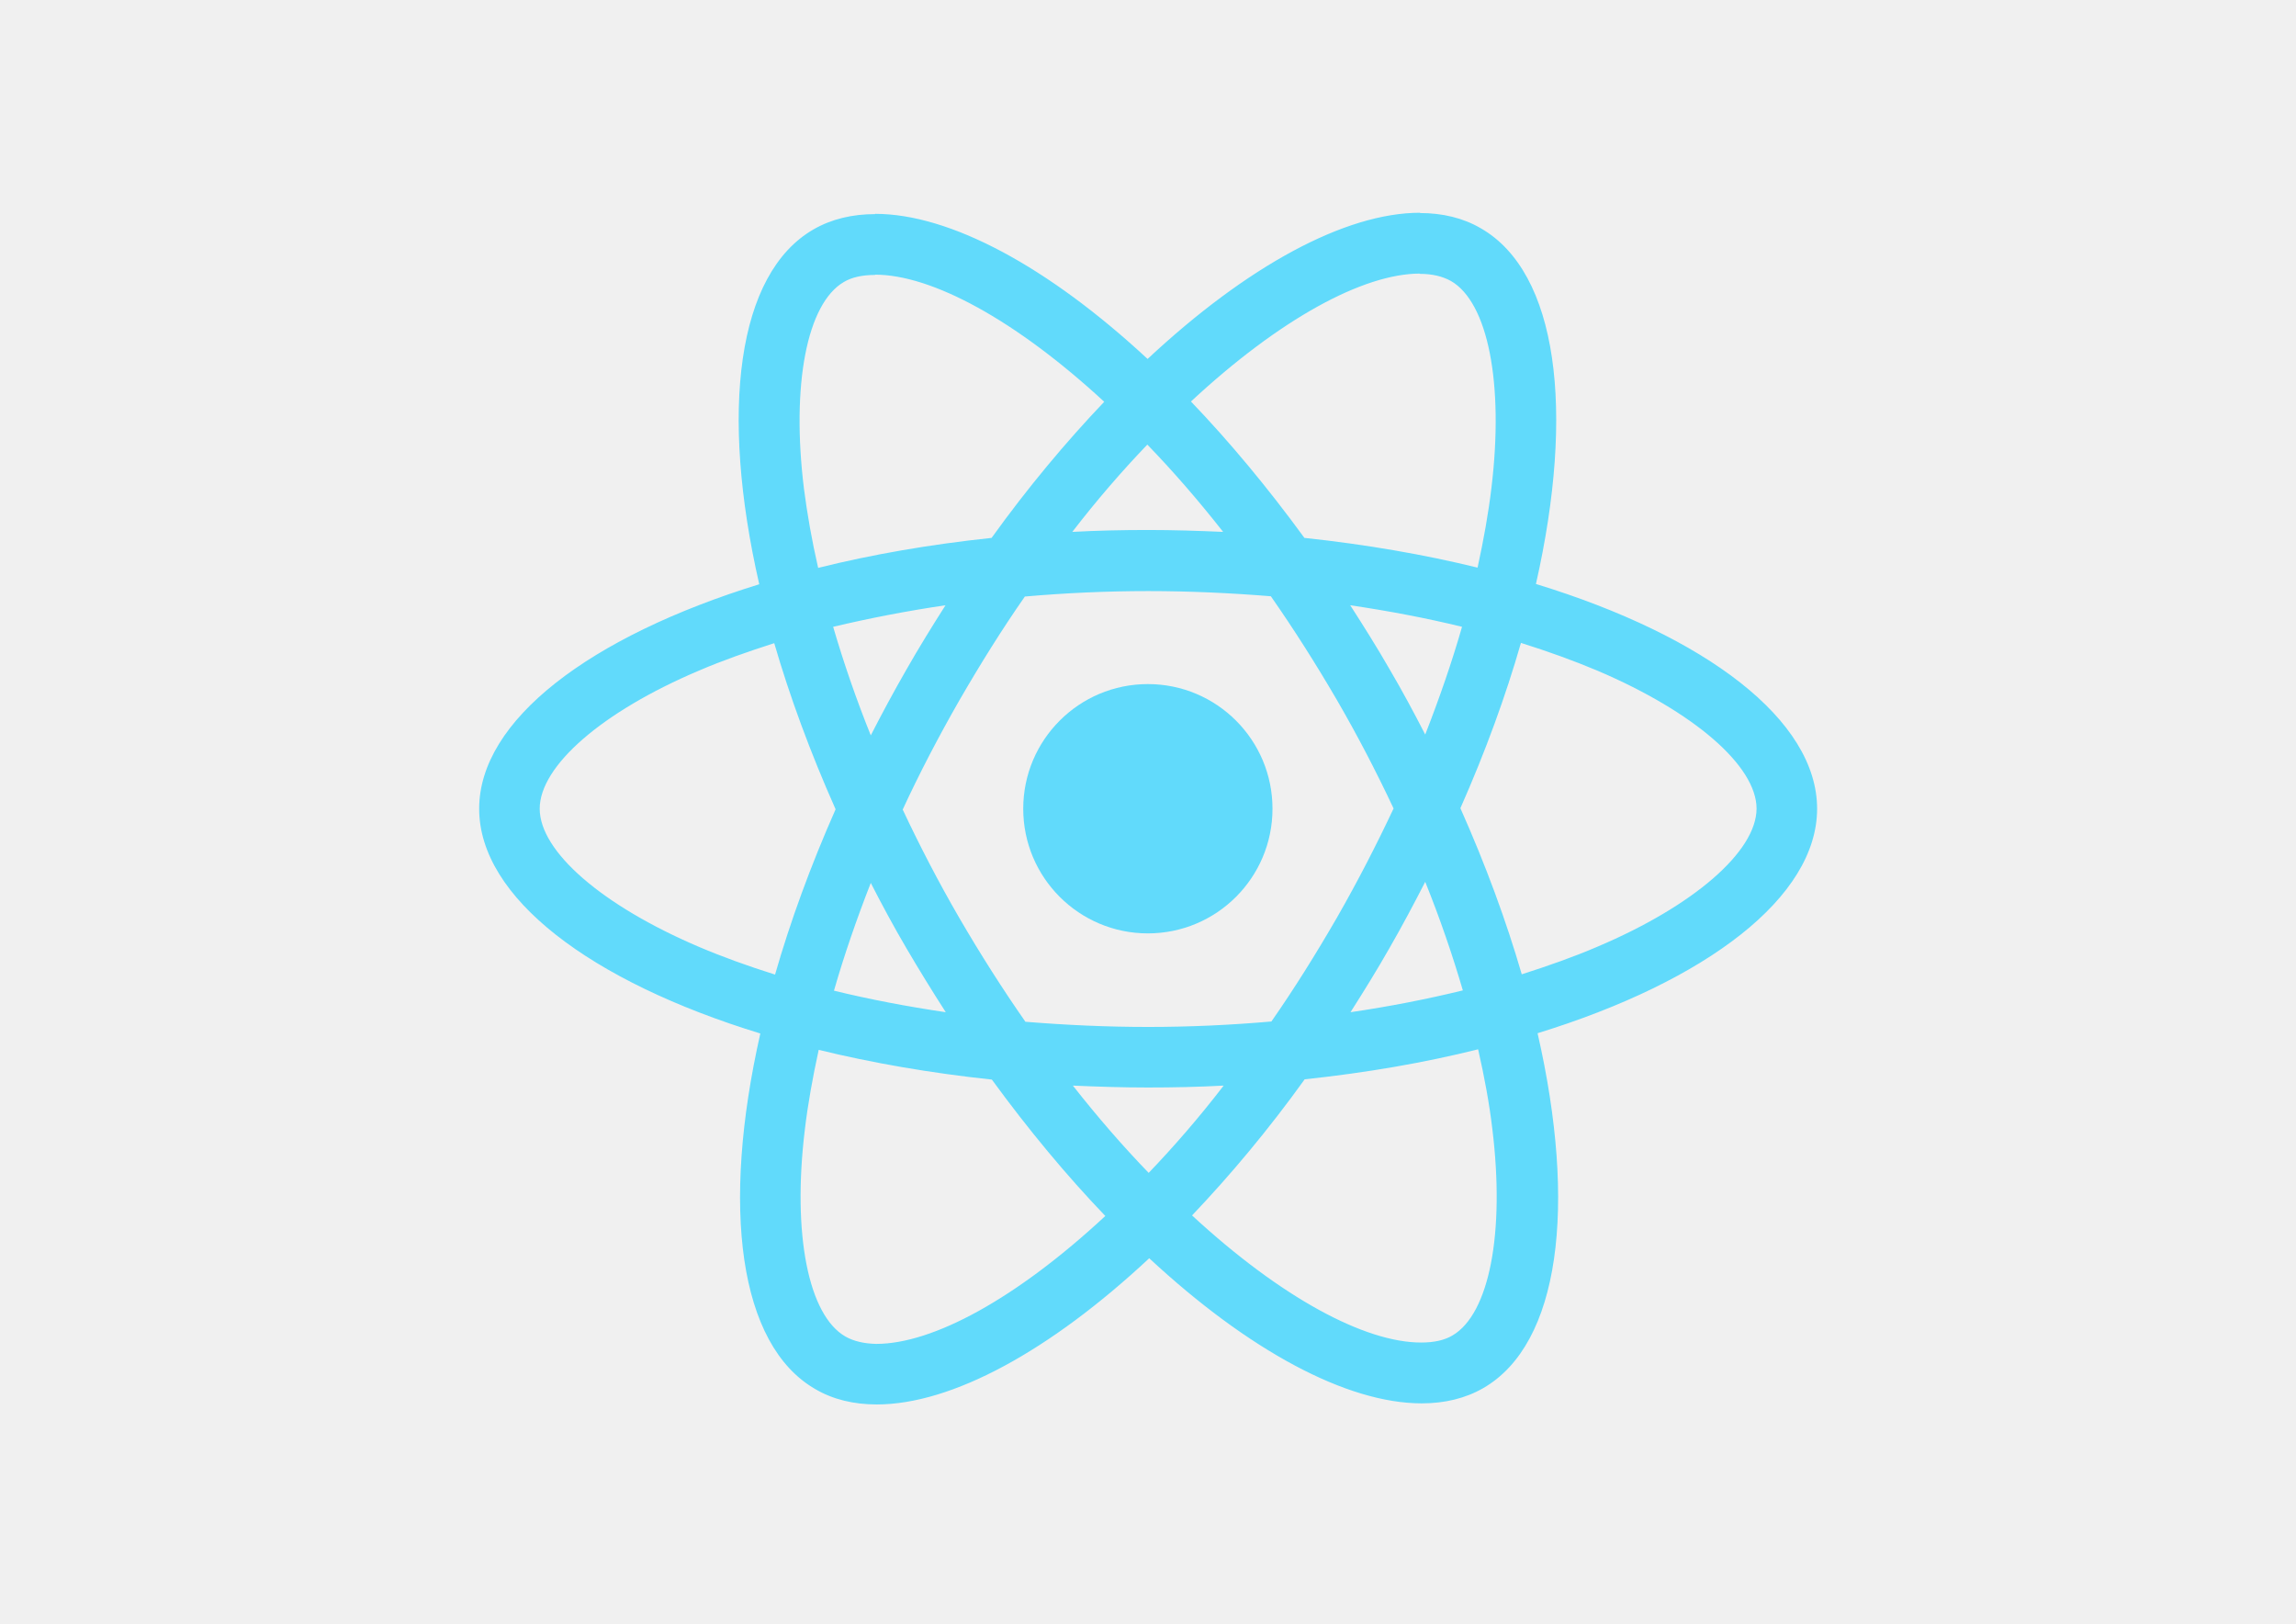
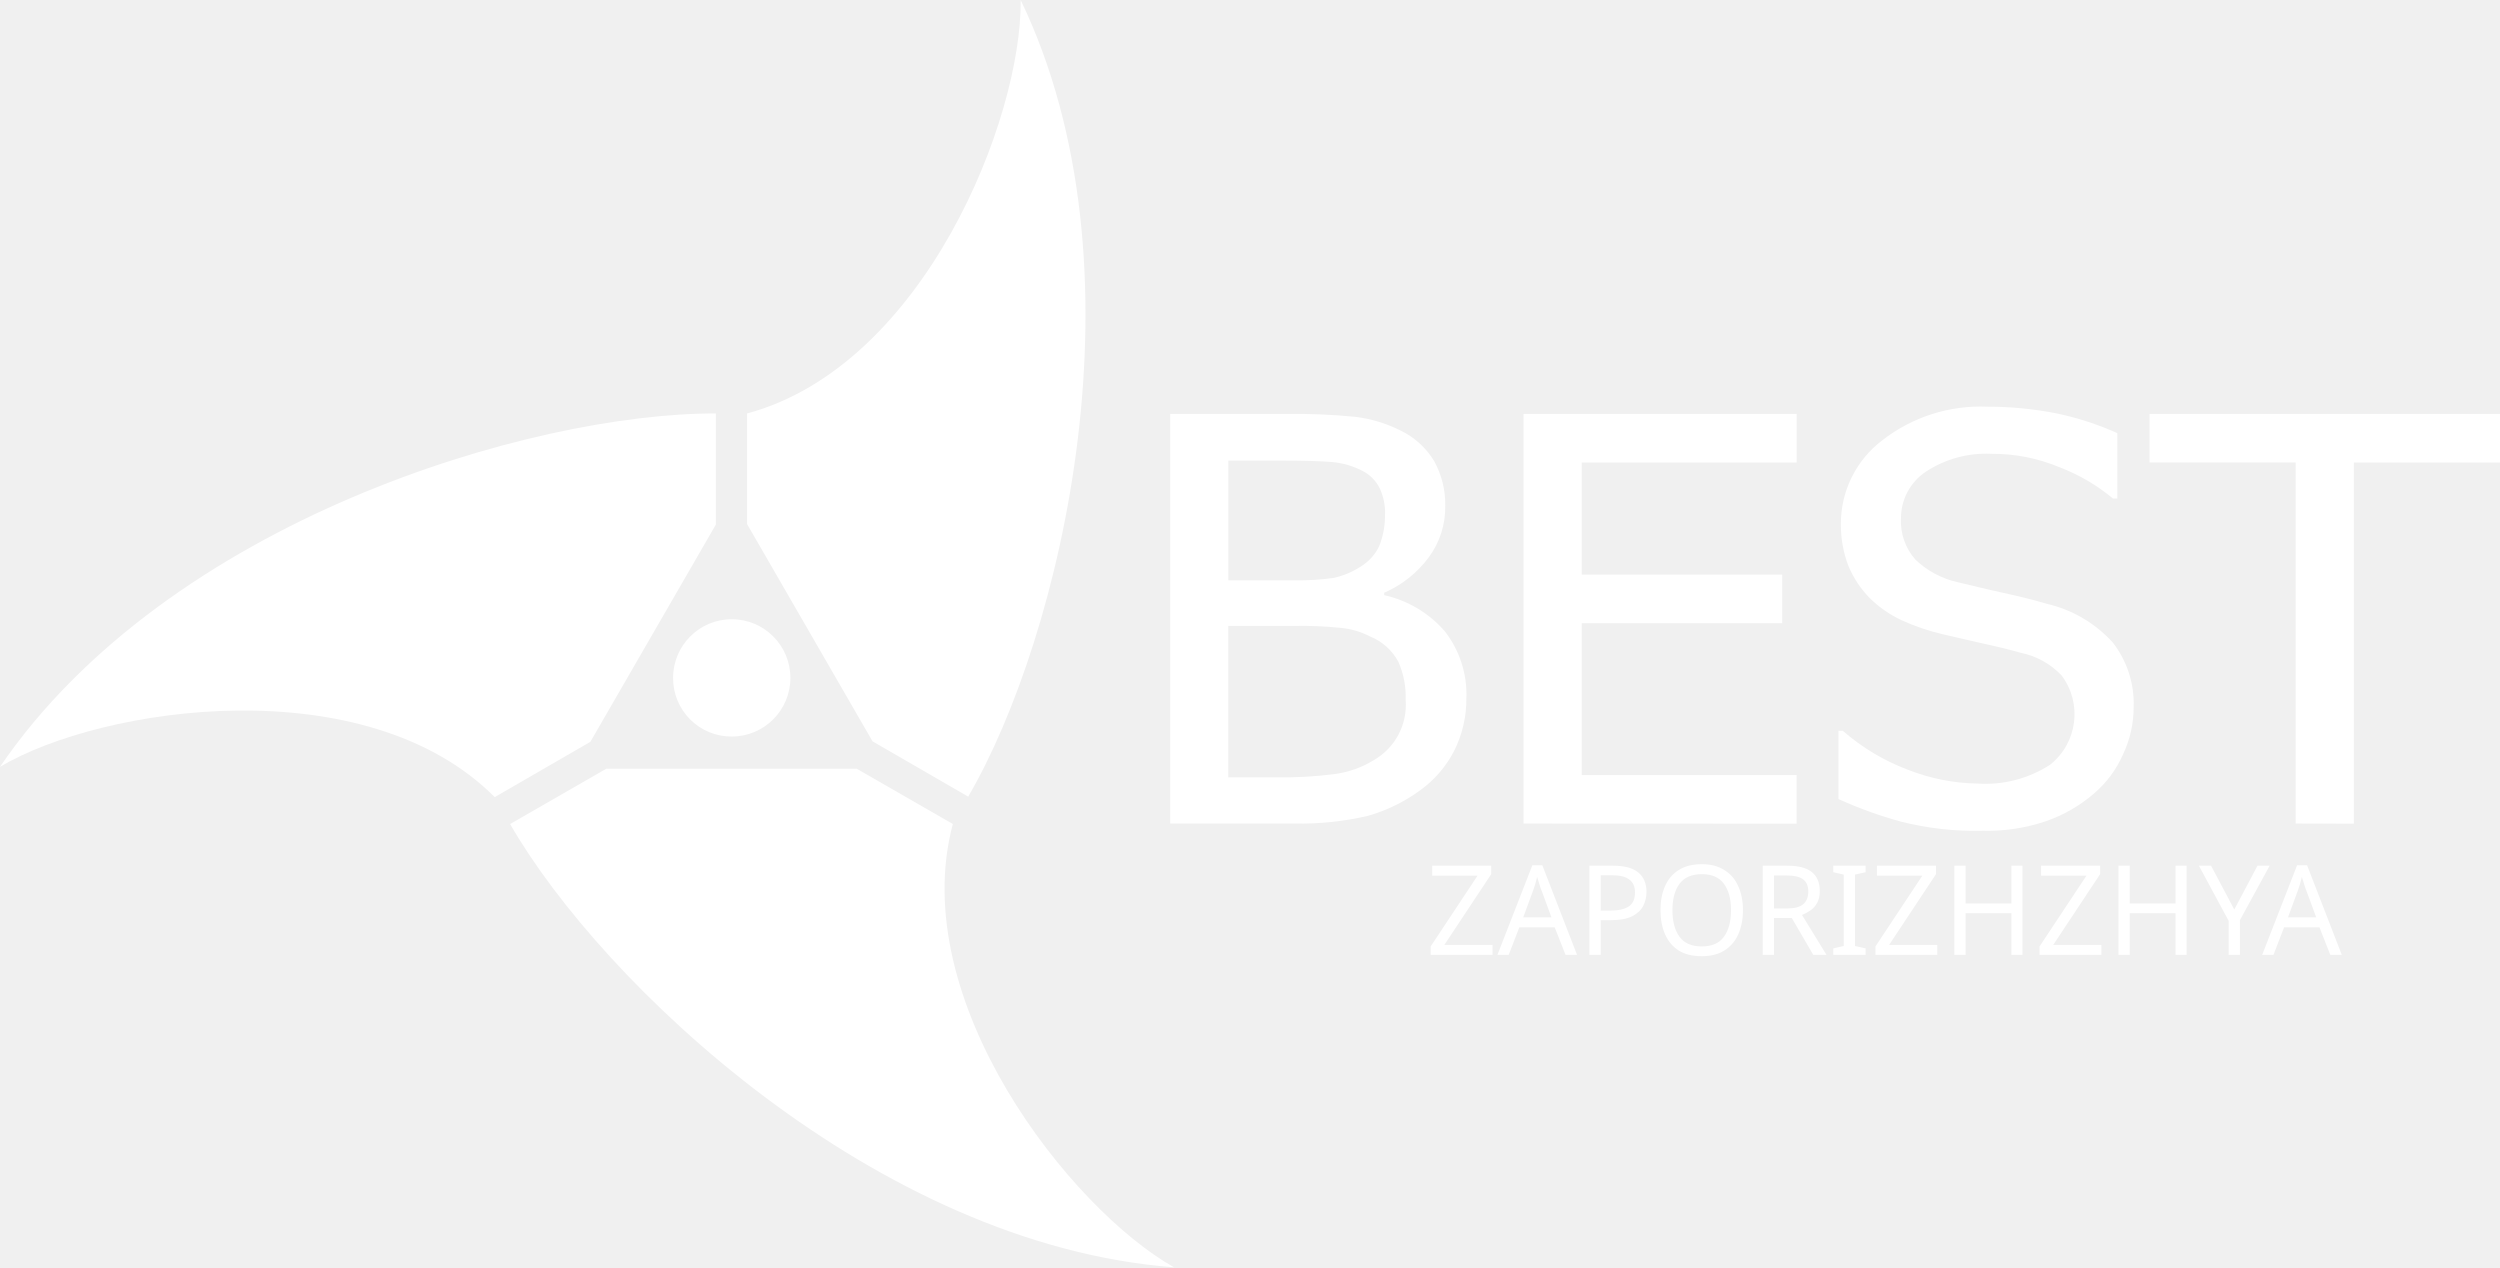
- <svg xmlns="http://www.w3.org/2000/svg" viewBox="0 0 841.9 595.3">
-   <g fill="#61DAFB">
-     <path d="M666.3 296.5c0-32.5-40.7-63.3-103.1-82.4 14.4-63.6 8-114.2-20.2-130.4-6.5-3.8-14.1-5.6-22.4-5.6v22.3c4.6 0 8.3.9 11.4 2.6 13.6 7.8 19.5 37.5 14.9 75.7-1.1 9.4-2.9 19.3-5.1 29.4-19.6-4.8-41-8.5-63.5-10.9-13.5-18.5-27.5-35.3-41.6-50 32.6-30.3 63.2-46.9 84-46.9V78c-27.5 0-63.5 19.6-99.9 53.6-36.4-33.8-72.4-53.2-99.9-53.2v22.3c20.7 0 51.4 16.5 84 46.6-14 14.7-28 31.4-41.3 49.9-22.6 2.4-44 6.1-63.6 11-2.3-10-4-19.7-5.2-29-4.7-38.2 1.1-67.9 14.6-75.8 3-1.8 6.9-2.6 11.5-2.6V78.5c-8.4 0-16 1.8-22.6 5.6-28.1 16.2-34.4 66.7-19.9 130.1-62.2 19.2-102.7 49.9-102.7 82.3 0 32.5 40.7 63.3 103.1 82.4-14.4 63.6-8 114.2 20.2 130.4 6.5 3.8 14.1 5.6 22.5 5.6 27.5 0 63.5-19.6 99.9-53.6 36.4 33.8 72.4 53.2 99.9 53.2 8.4 0 16-1.8 22.6-5.6 28.1-16.2 34.4-66.7 19.9-130.1 62-19.1 102.5-49.9 102.5-82.3zm-130.2-66.7c-3.7 12.9-8.3 26.2-13.5 39.5-4.1-8-8.4-16-13.1-24-4.6-8-9.5-15.8-14.4-23.4 14.2 2.1 27.9 4.7 41 7.9zm-45.8 106.5c-7.8 13.5-15.8 26.3-24.1 38.2-14.9 1.3-30 2-45.2 2-15.1 0-30.2-.7-45-1.9-8.3-11.9-16.4-24.6-24.2-38-7.6-13.1-14.5-26.4-20.8-39.8 6.2-13.4 13.2-26.8 20.7-39.9 7.8-13.5 15.8-26.3 24.1-38.2 14.9-1.3 30-2 45.2-2 15.1 0 30.2.7 45 1.9 8.3 11.9 16.4 24.6 24.2 38 7.6 13.1 14.5 26.4 20.8 39.8-6.3 13.4-13.2 26.8-20.7 39.9zm32.3-13c5.4 13.4 10 26.8 13.8 39.8-13.1 3.2-26.9 5.9-41.2 8 4.9-7.7 9.8-15.6 14.4-23.7 4.6-8 8.9-16.1 13-24.1zM421.2 430c-9.3-9.6-18.6-20.3-27.8-32 9 .4 18.2.7 27.5.7 9.4 0 18.7-.2 27.8-.7-9 11.7-18.3 22.4-27.5 32zm-74.4-58.9c-14.2-2.1-27.9-4.7-41-7.9 3.7-12.9 8.3-26.2 13.5-39.5 4.1 8 8.4 16 13.1 24 4.7 8 9.5 15.8 14.4 23.4zM420.7 163c9.3 9.6 18.6 20.3 27.8 32-9-.4-18.2-.7-27.5-.7-9.4 0-18.7.2-27.8.7 9-11.7 18.3-22.4 27.5-32zm-74 58.9c-4.9 7.7-9.8 15.6-14.4 23.7-4.6 8-8.9 16-13 24-5.4-13.4-10-26.8-13.8-39.8 13.1-3.1 26.9-5.8 41.2-7.9zm-90.5 125.2c-35.4-15.1-58.3-34.9-58.3-50.6 0-15.7 22.9-35.6 58.3-50.6 8.6-3.7 18-7 27.7-10.1 5.7 19.6 13.2 40 22.5 60.9-9.2 20.8-16.6 41.1-22.2 60.6-9.9-3.1-19.3-6.5-28-10.2zM310 490c-13.6-7.8-19.5-37.5-14.9-75.7 1.1-9.4 2.9-19.3 5.1-29.4 19.6 4.8 41 8.5 63.5 10.9 13.5 18.5 27.5 35.3 41.6 50-32.6 30.3-63.2 46.9-84 46.9-4.5-.1-8.3-1-11.3-2.7zm237.2-76.2c4.7 38.2-1.1 67.9-14.6 75.8-3 1.8-6.9 2.6-11.5 2.6-20.7 0-51.4-16.5-84-46.6 14-14.7 28-31.4 41.3-49.9 22.6-2.4 44-6.1 63.6-11 2.3 10.1 4.1 19.8 5.2 29.1zm38.5-66.7c-8.6 3.7-18 7-27.7 10.1-5.7-19.6-13.2-40-22.5-60.9 9.2-20.8 16.6-41.1 22.2-60.6 9.9 3.1 19.3 6.5 28.1 10.2 35.4 15.1 58.3 34.9 58.3 50.6-.1 15.7-23 35.6-58.4 50.6zM320.8 78.4z" />
-     <circle cx="420.9" cy="296.5" r="45.7" />
-     <path d="M520.5 78.1z" />
-   </g>
+ <svg xmlns="http://www.w3.org/2000/svg" viewBox="0 0 180 91.247">
+   <defs>
+     <style>.a,.b{fill:#fff;}.b{font-size:9px;font-family:Tahoma;}</style>
+   </defs>
+   <path class="a" d="M264.723,106.523a8.215,8.215,0,0,1-.9,3.877,8.02,8.02,0,0,1-2.388,2.769,11.825,11.825,0,0,1-3.808,1.869,21.343,21.343,0,0,1-5.227.554h-9V86.1h8.308a44.065,44.065,0,0,1,5.019.208,9.869,9.869,0,0,1,3.219.969,5.715,5.715,0,0,1,2.458,2.215,6.431,6.431,0,0,1,.8,3.219,6.061,6.061,0,0,1-1.177,3.7,7.923,7.923,0,0,1-3.219,2.562v.173a8.142,8.142,0,0,1,4.362,2.6,7.4,7.4,0,0,1,1.558,4.777M258.873,93.3a4.224,4.224,0,0,0-.381-1.835,2.8,2.8,0,0,0-1.212-1.246,5.881,5.881,0,0,0-2.25-.658q-1.246-.1-3.427-.1h-4.015v8.619h4.742A18.109,18.109,0,0,0,255.2,97.9a5.893,5.893,0,0,0,1.9-.8,3.471,3.471,0,0,0,1.35-1.488,5.907,5.907,0,0,0,.415-2.319m1.488,13.4a6.212,6.212,0,0,0-.519-2.735,3.994,3.994,0,0,0-2.042-1.835,5.7,5.7,0,0,0-2.146-.623,27.533,27.533,0,0,0-3.323-.138h-4.742v10.9h3.392a28.617,28.617,0,0,0,4.327-.242,7.16,7.16,0,0,0,2.769-1,4.587,4.587,0,0,0,2.285-4.327" transform="translate(-159.146 -56.296)" />
+   <path class="a" d="M316.9,115.592V86.1h19.662v3.5H321.088v8.065h14.435v3.5H321.088V112.1h15.473v3.5Z" transform="translate(-207.204 -56.296)" />
+   <path class="a" d="M392.715,115.131a21.7,21.7,0,0,1-5.815-.658,30.069,30.069,0,0,1-4.5-1.627v-4.915h.312a15.283,15.283,0,0,0,4.673,2.8,14.232,14.232,0,0,0,5.019,1,8.563,8.563,0,0,0,5.227-1.35,4.642,4.642,0,0,0,.831-6.438,5.576,5.576,0,0,0-2.942-1.627c-.969-.277-1.869-.485-2.665-.658s-1.8-.415-3.012-.692a15.893,15.893,0,0,1-2.908-1,8.2,8.2,0,0,1-2.285-1.592,7.336,7.336,0,0,1-1.523-2.285,8.243,8.243,0,0,1-.554-3.046,7.536,7.536,0,0,1,2.977-6.023,11.514,11.514,0,0,1,7.581-2.423,25.365,25.365,0,0,1,4.985.485,21.459,21.459,0,0,1,4.362,1.419v4.708h-.312a13.559,13.559,0,0,0-3.842-2.25,12.454,12.454,0,0,0-4.915-.969,7.888,7.888,0,0,0-4.708,1.281,4.011,4.011,0,0,0-1.8,3.358,4.158,4.158,0,0,0,1.038,2.977,6.4,6.4,0,0,0,3.046,1.627c.9.208,1.973.485,3.254.762s2.354.554,3.185.8a9.19,9.19,0,0,1,4.742,2.8,7.168,7.168,0,0,1,1.488,4.638,7.93,7.93,0,0,1-.762,3.392,7.828,7.828,0,0,1-2.112,2.838,10.556,10.556,0,0,1-3.427,1.973,13.1,13.1,0,0,1-4.638.692" transform="translate(-250.031 -55.315)" />
+   <path class="a" d="M457.623,115.592v-26H447.1V86.1h25.235v3.5H461.812v26Z" transform="translate(-292.335 -56.296)" />
+   <text class="b" transform="translate(102.665 68.752)">
+     <tspan x="0" y="0">ZAPORIZHZHYA</tspan>
+   </text>
+   <path class="a" d="M137.981,163.881l-6.923-3.981H113.023l-6.923,3.981c6.612,11.492,26.377,30.288,47.8,31.915-7.442-4.188-19.315-19.212-15.923-31.915" transform="translate(-69.373 -104.55)" />
+   <path class="a" d="M155.238,37.731h0l-.138-.242ZM174.9,0c.1,8.55-6.958,26.342-19.7,29.769v7.962l9.035,15.646,6.888,3.981C177.808,45.9,184.212,19.35,174.9,0" transform="translate(-101.412)" />
+   <path class="a" d="M42.508,109.607h0l-.138.242ZM51.542,86C38.285,85.965,12.115,93.684,0,111.442c7.338-4.362,26.308-7.165,35.619,2.181l6.888-3.981L51.542,94Z" transform="translate(0 -56.231)" />
+   <path class="a" d="M140,133.023a4.223,4.223,0,1,1,4.223,4.223A4.2,4.2,0,0,1,140,133.023" transform="translate(-91.538 -84.215)" />
</svg>
